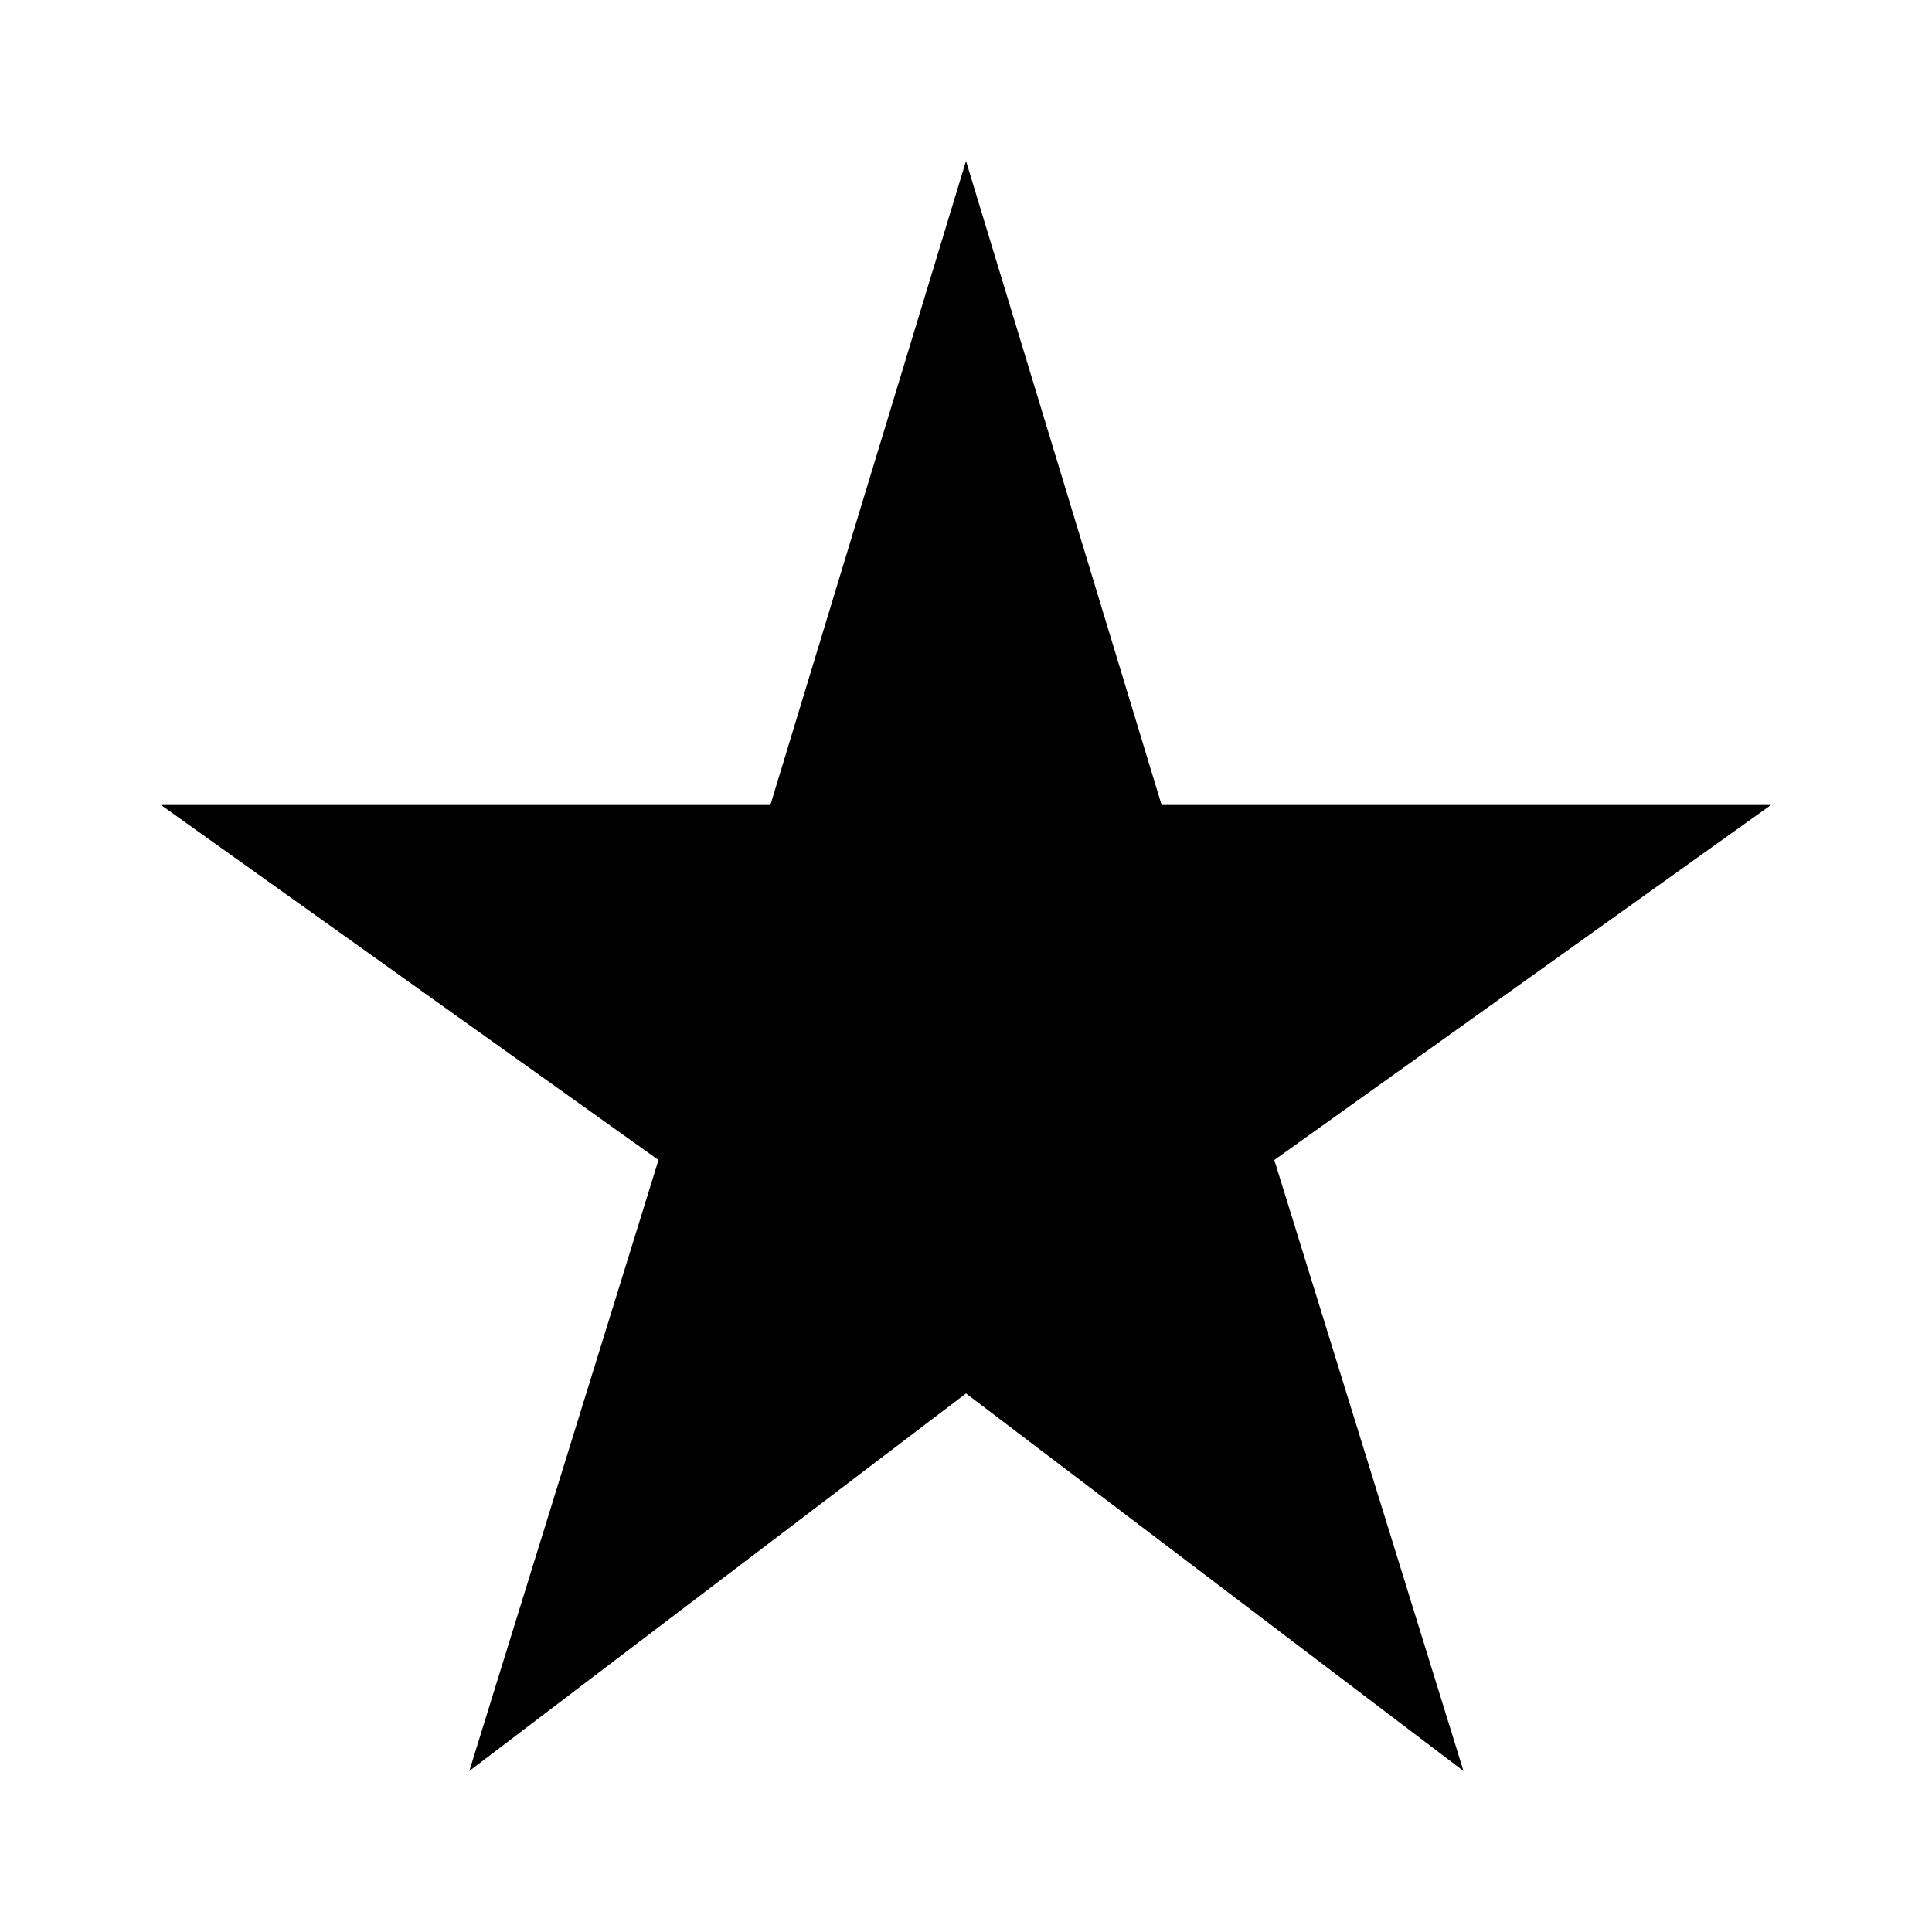
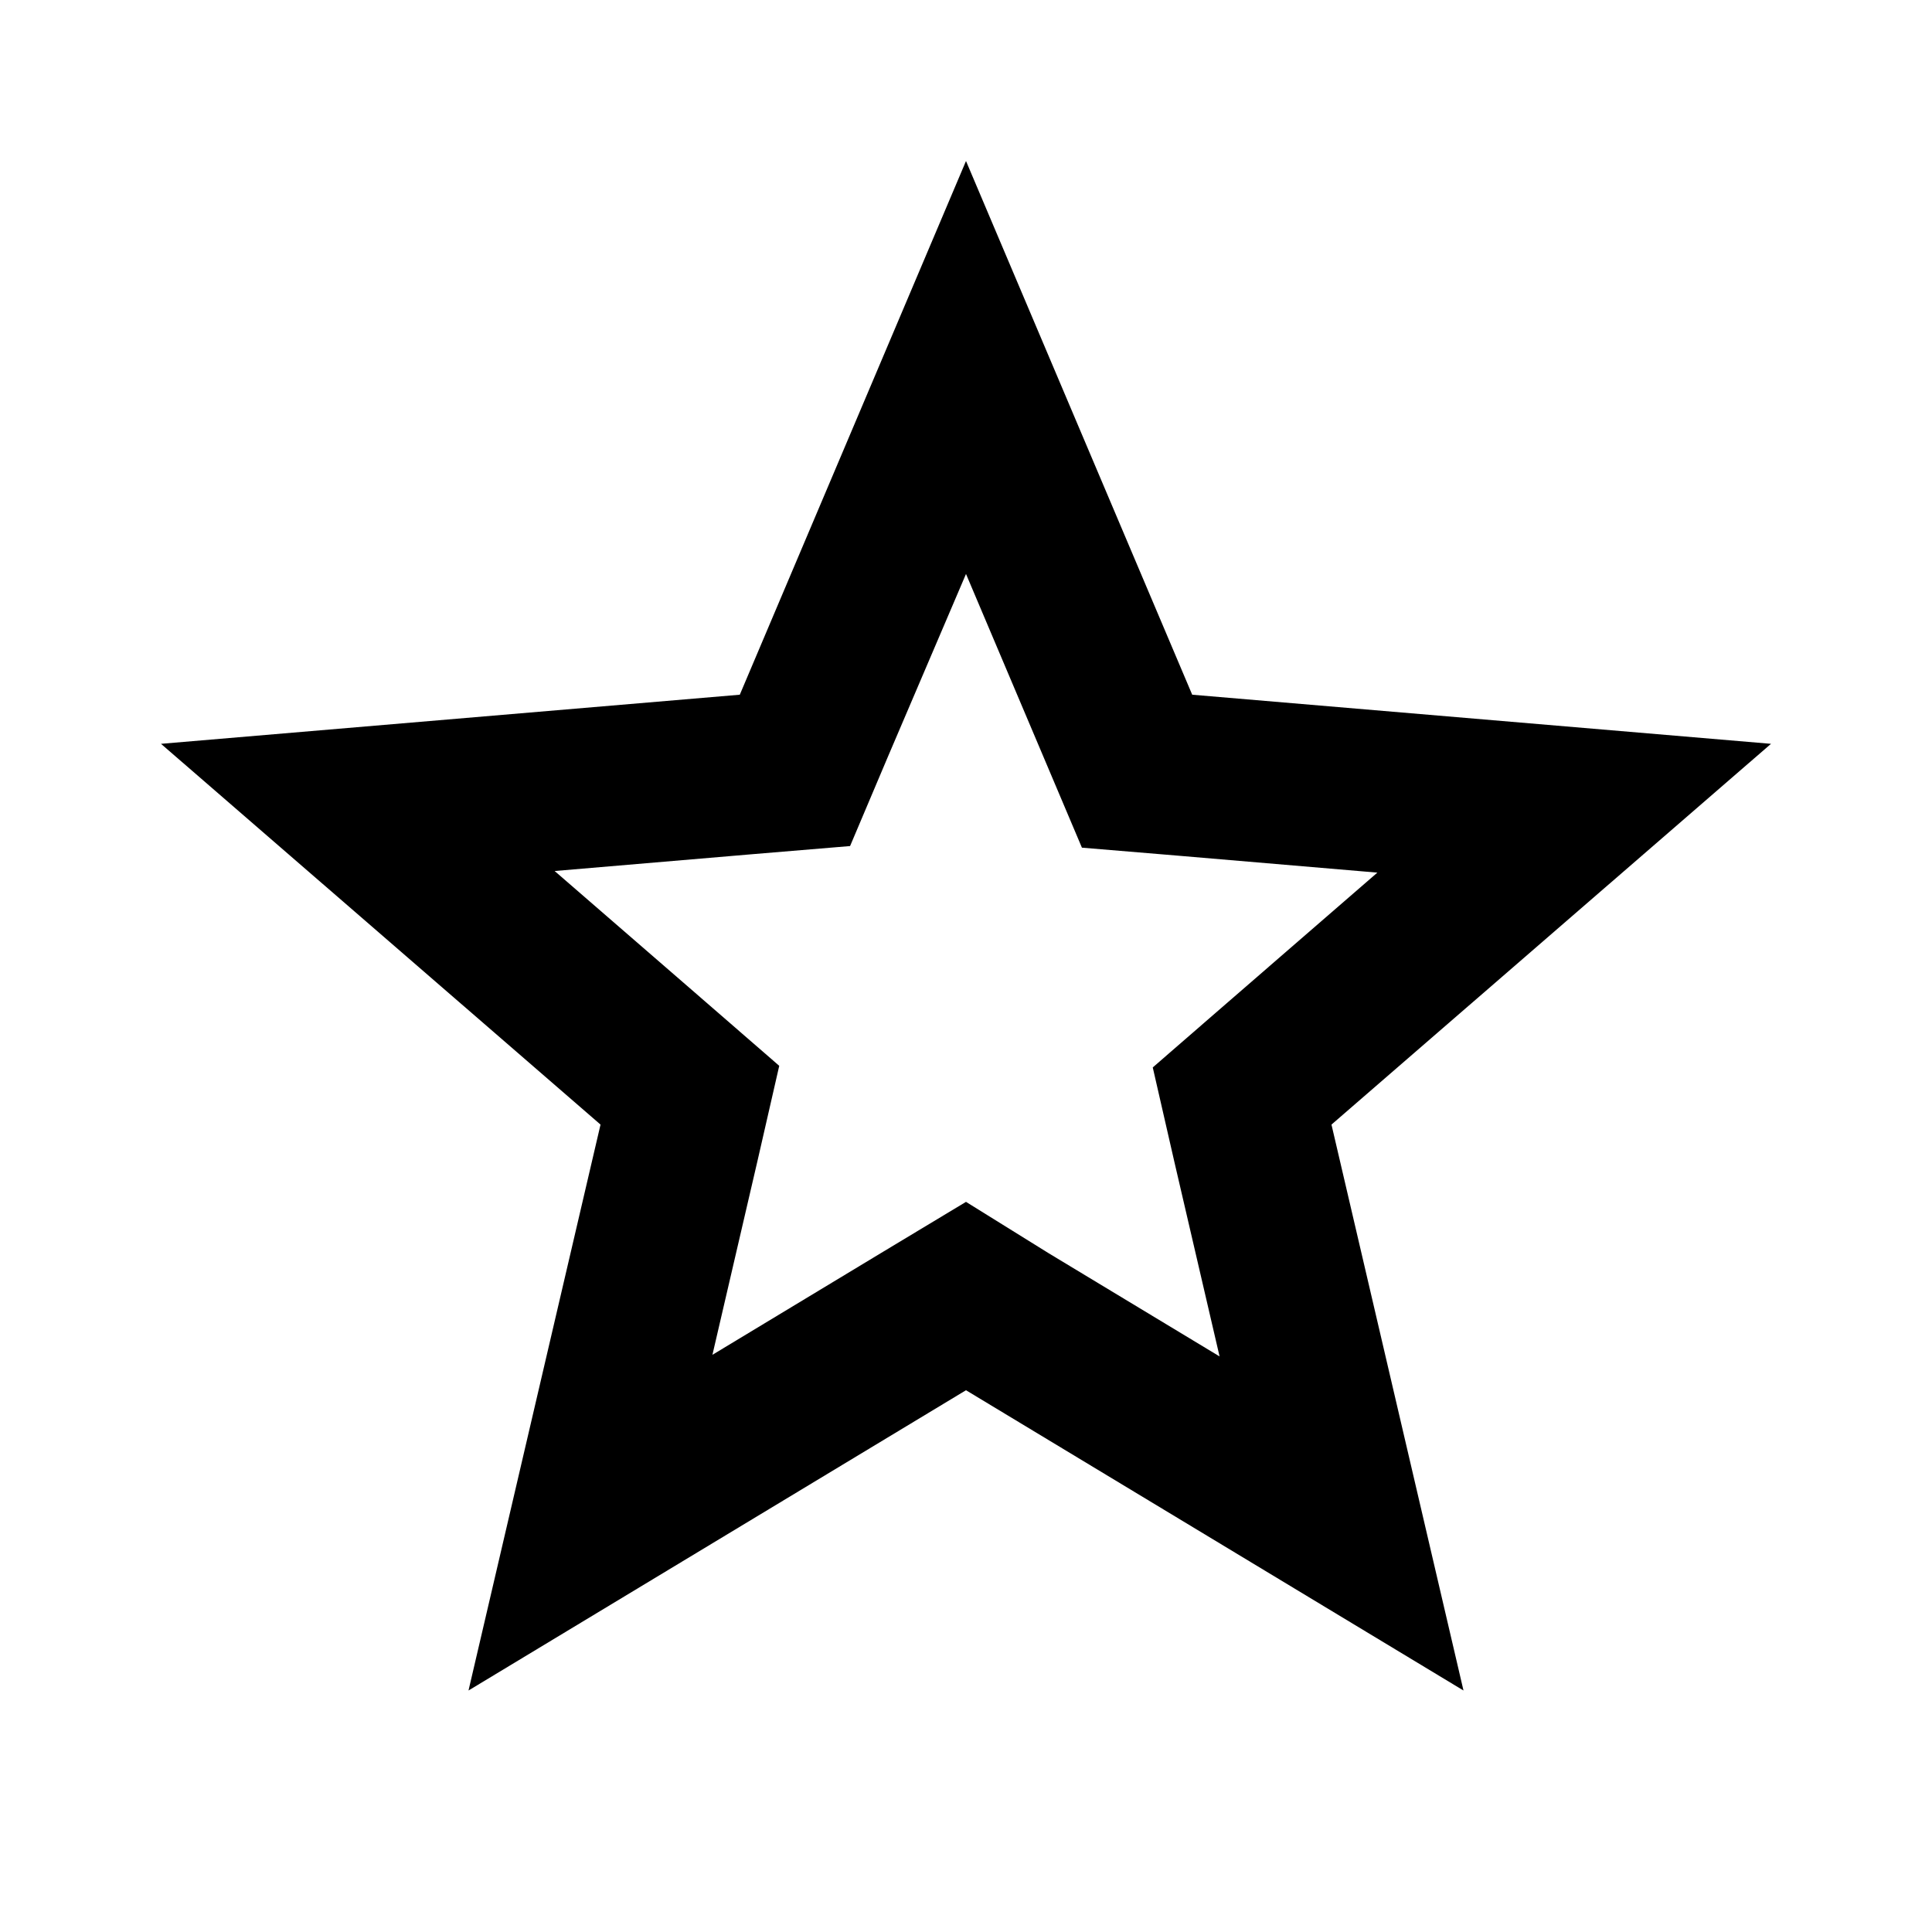
- <svg xmlns="http://www.w3.org/2000/svg" enable-background="new 0 0 24 24" height="24px" viewBox="0 0 24 24" width="24px" fill="currentColor">
-   <g>
-     <rect fill="none" height="24" width="24" x="0" />
-     <polygon points="14.43,10 12,2 9.57,10 2,10 8.18,14.41 5.83,22 12,17.31 18.18,22 15.83,14.41 22,10" />
-   </g>
+ <svg xmlns="http://www.w3.org/2000/svg" height="24" viewBox="0 0 24 24" width="24">
+   <path d="M0 0h24v24H0V0z" fill="none" />
+   <path d="M12 7.13l.97 2.29.47 1.11 1.2.1 2.47.21-1.88 1.63-.91.79.27 1.18.56 2.41-2.12-1.28-1.03-.64-1.03.62-2.12 1.28.56-2.41.27-1.18-.91-.79-1.88-1.63 2.47-.21 1.2-.1.47-1.11.97-2.27M12 2L9.19 8.63 2 9.24l5.46 4.73L5.82 21 12 17.27 18.18 21l-1.64-7.03L22 9.24l-7.19-.61L12 2z" />
</svg>
